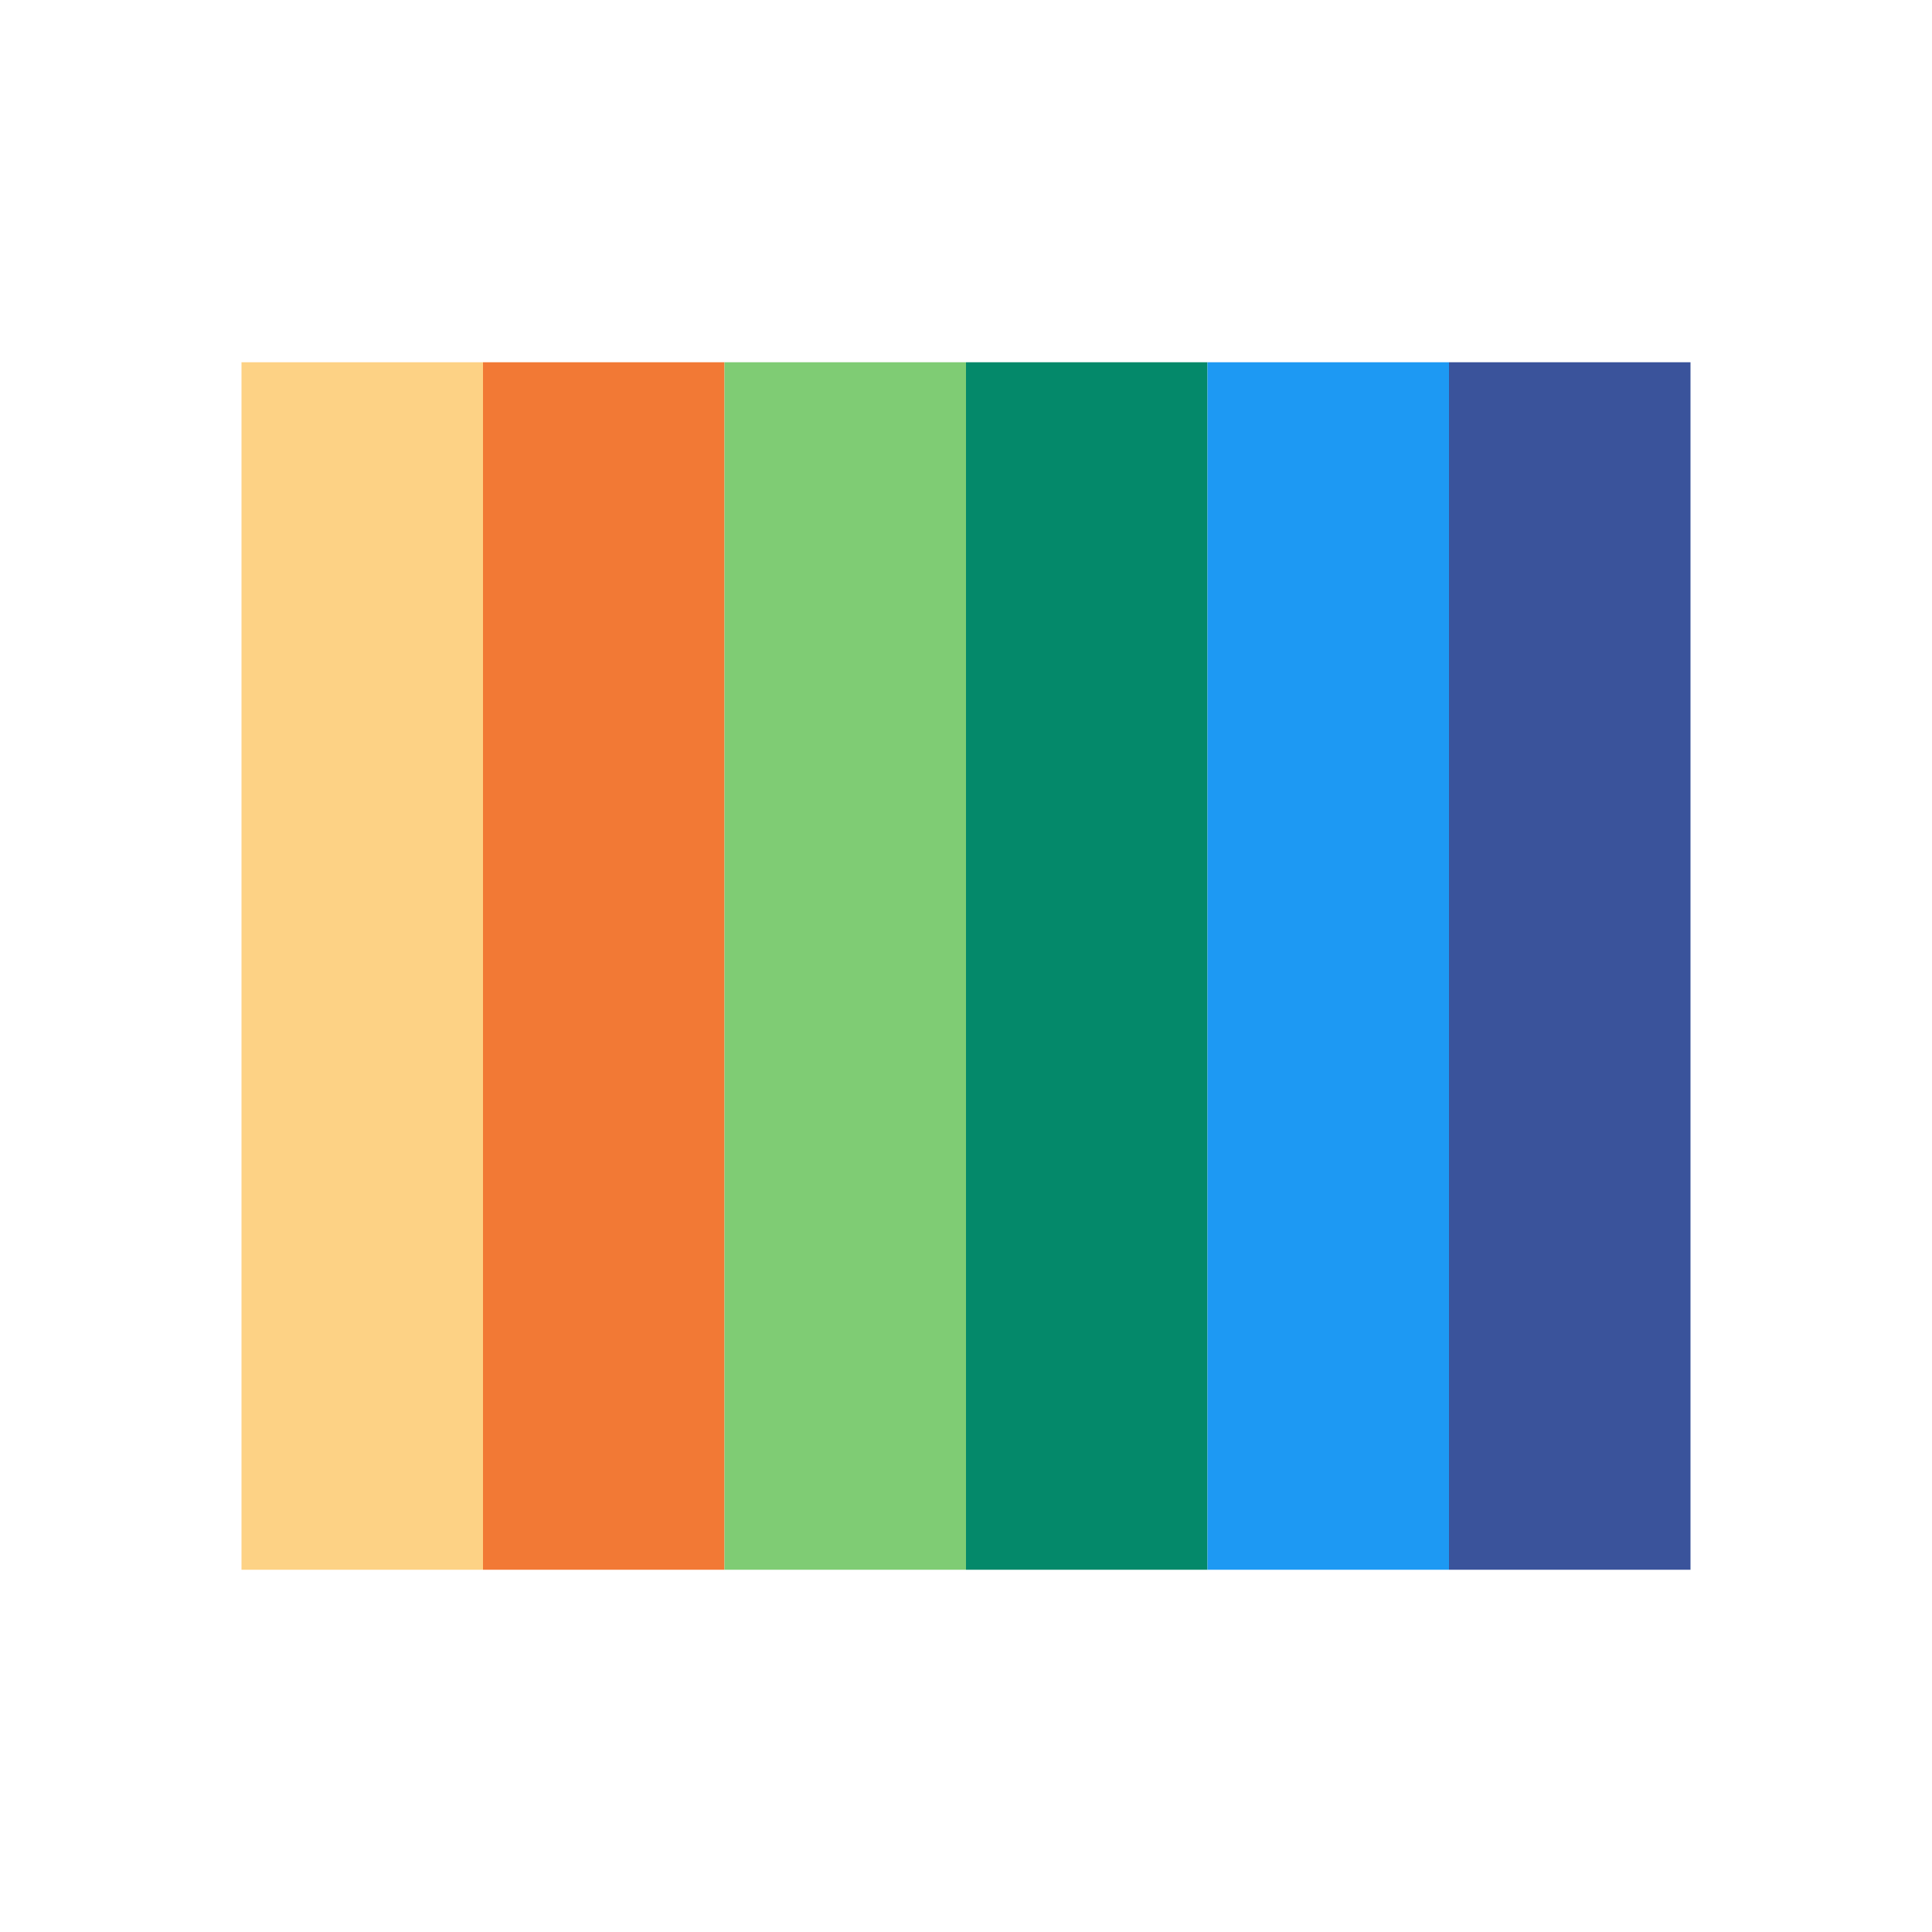
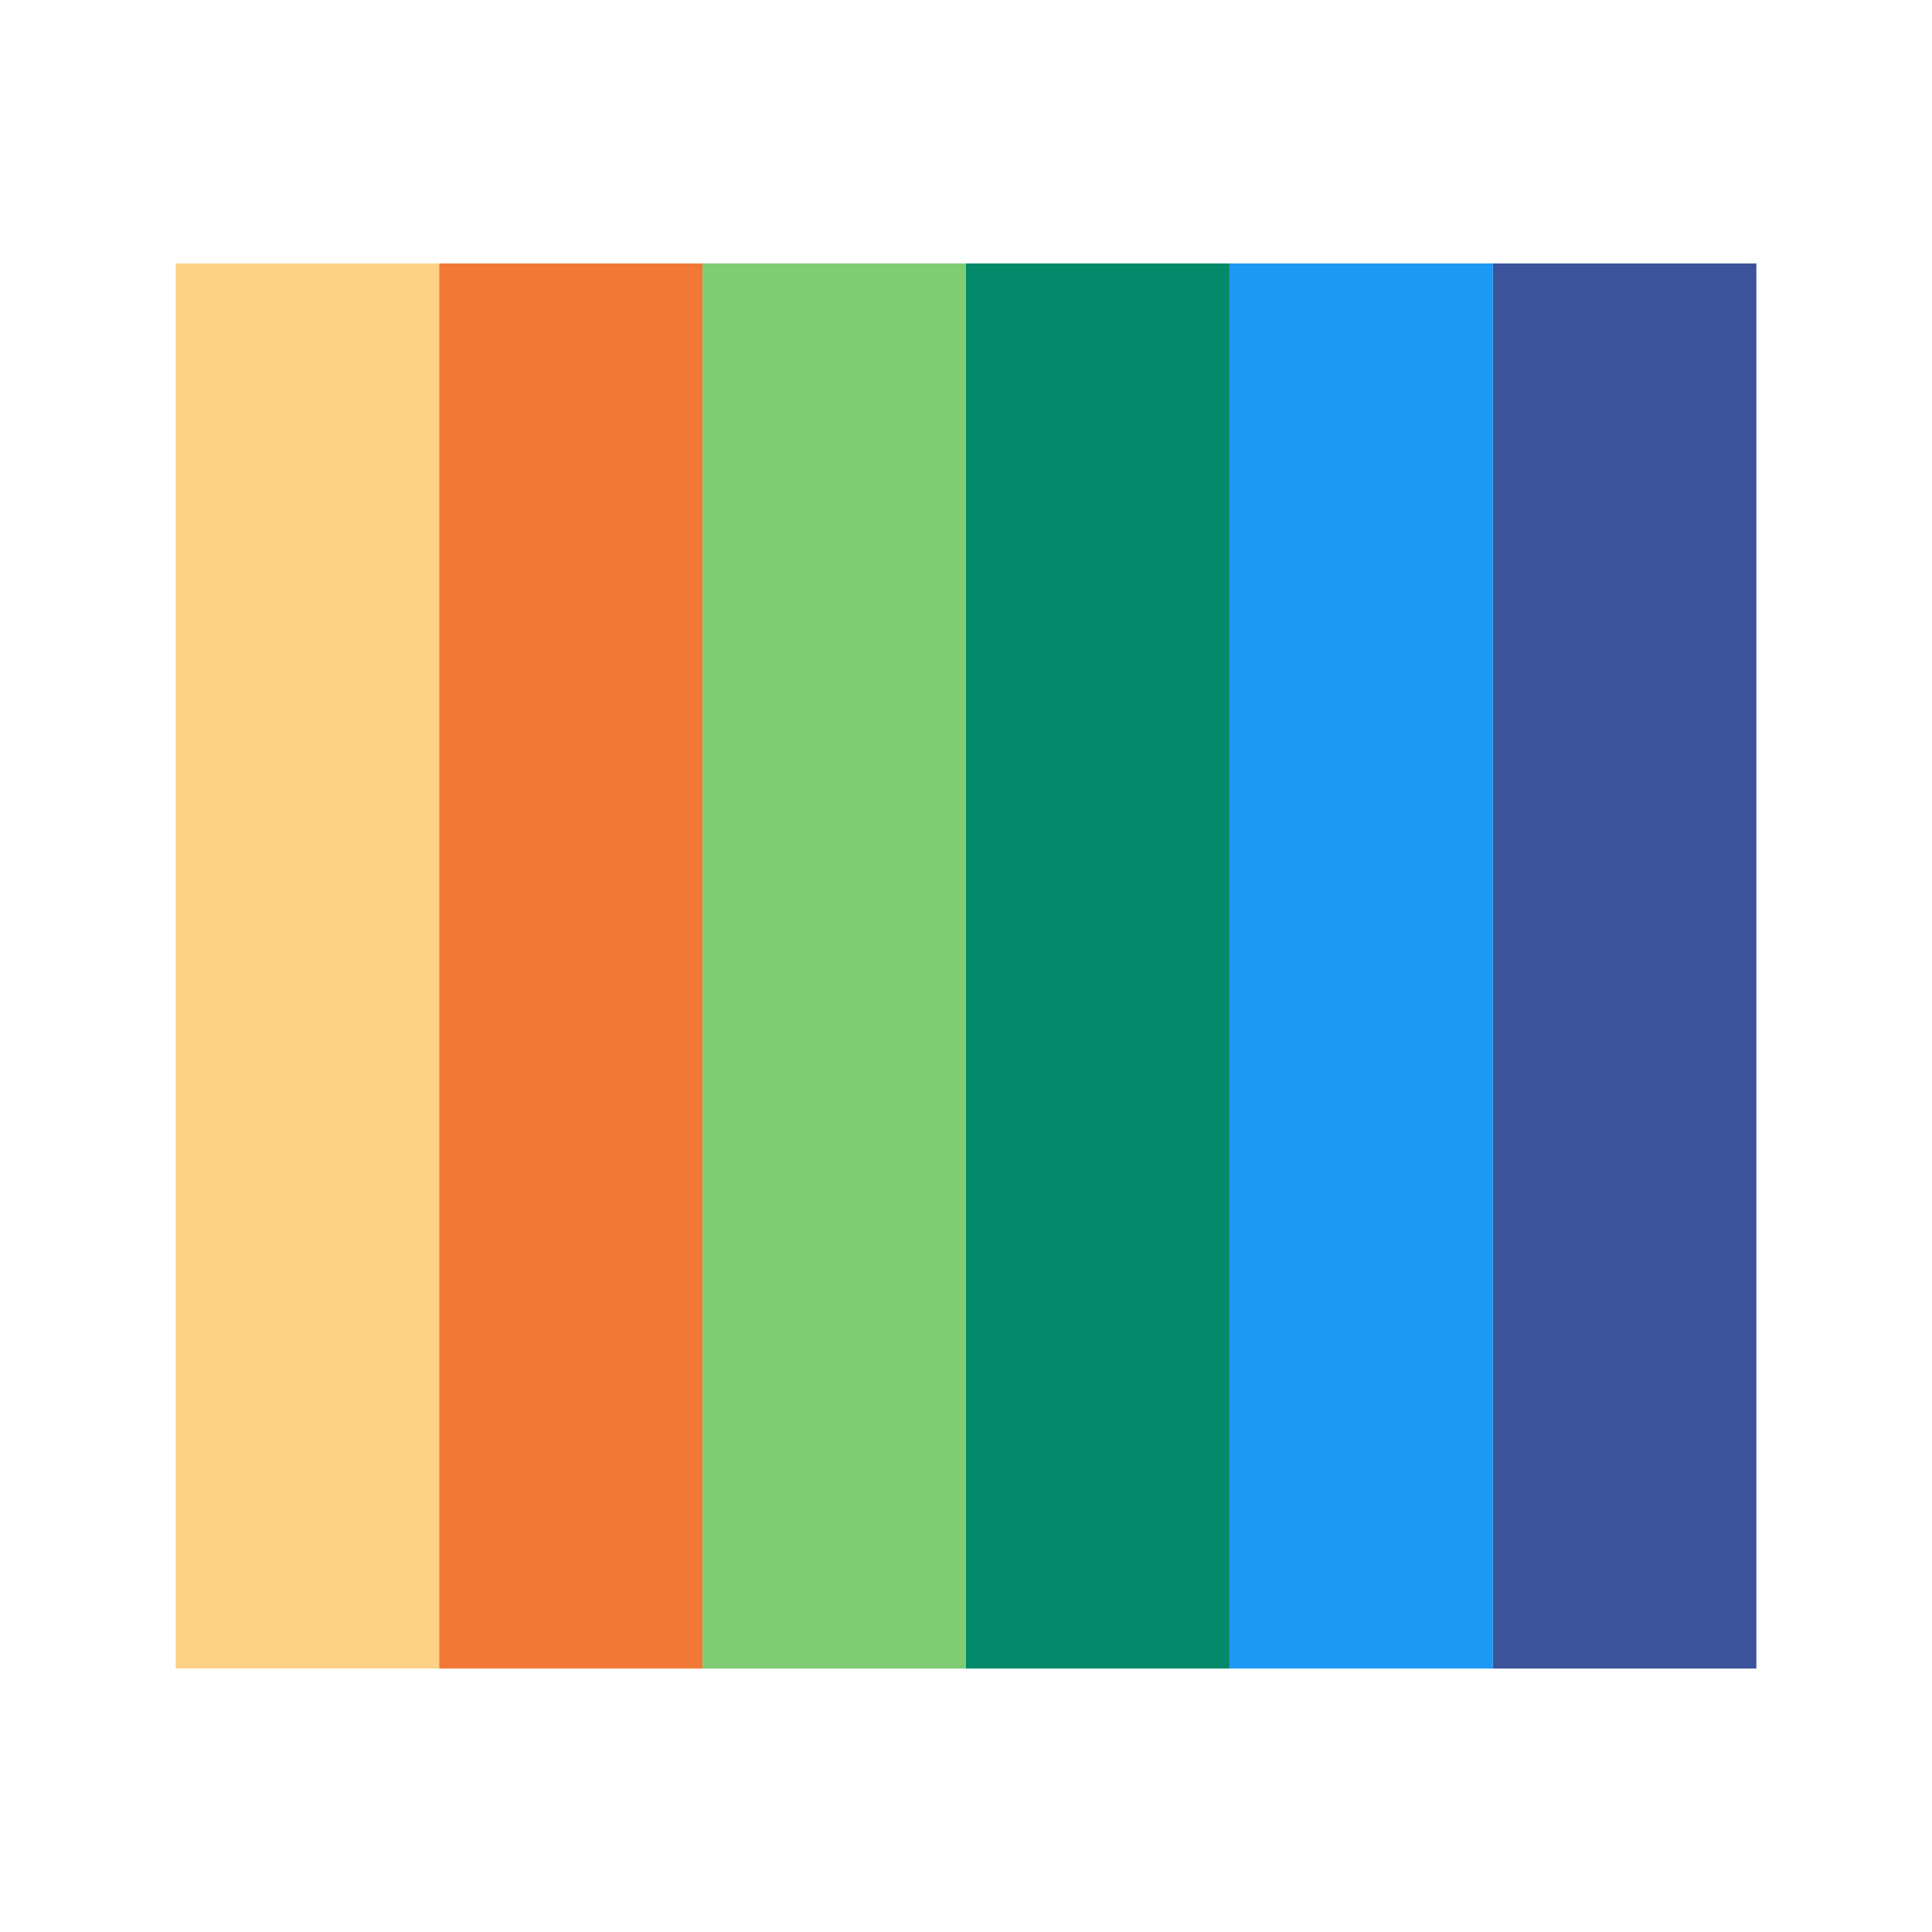
- <svg xmlns="http://www.w3.org/2000/svg" viewBox="0 0 16 16">
-   <g transform="translate(-421.71-531.79)">
-     <path fill="#f27935" d="m425.71 534.79h2v10h-2z" />
-     <path fill="#04896a" d="m429.71 534.79h2v10h-2z" />
-     <path fill="#3a539b" d="m433.71 534.79h2v10h-2z" />
-     <path fill="#fdd285" d="m423.71 534.79h2v10h-2z" />
-     <path fill="#1d99f3" d="m431.71 534.79h2v10h-2z" />
-     <path fill="#7fcc74" d="m427.71 534.79h2v10h-2z" />
+ <svg xmlns="http://www.w3.org/2000/svg" viewBox="0 0 22 22">
+   <g transform="translate(-326-534.3622)">
+     <path d="m331 537.362h3v16h-3z" style="fill:#f27935" />
+     <path d="m337 537.362h3v16h-3z" style="fill:#04896a" />
+     <path d="m343 537.362h3v16h-3z" style="fill:#3a539b" />
+     <path d="m328 537.362h3v16h-3z" style="fill:#fdd285" />
+     <path d="m340 537.362h3v16h-3z" style="fill:#1d99f3" />
+     <path d="m334 537.362h3v16h-3z" style="fill:#7fcc74" />
  </g>
</svg>
